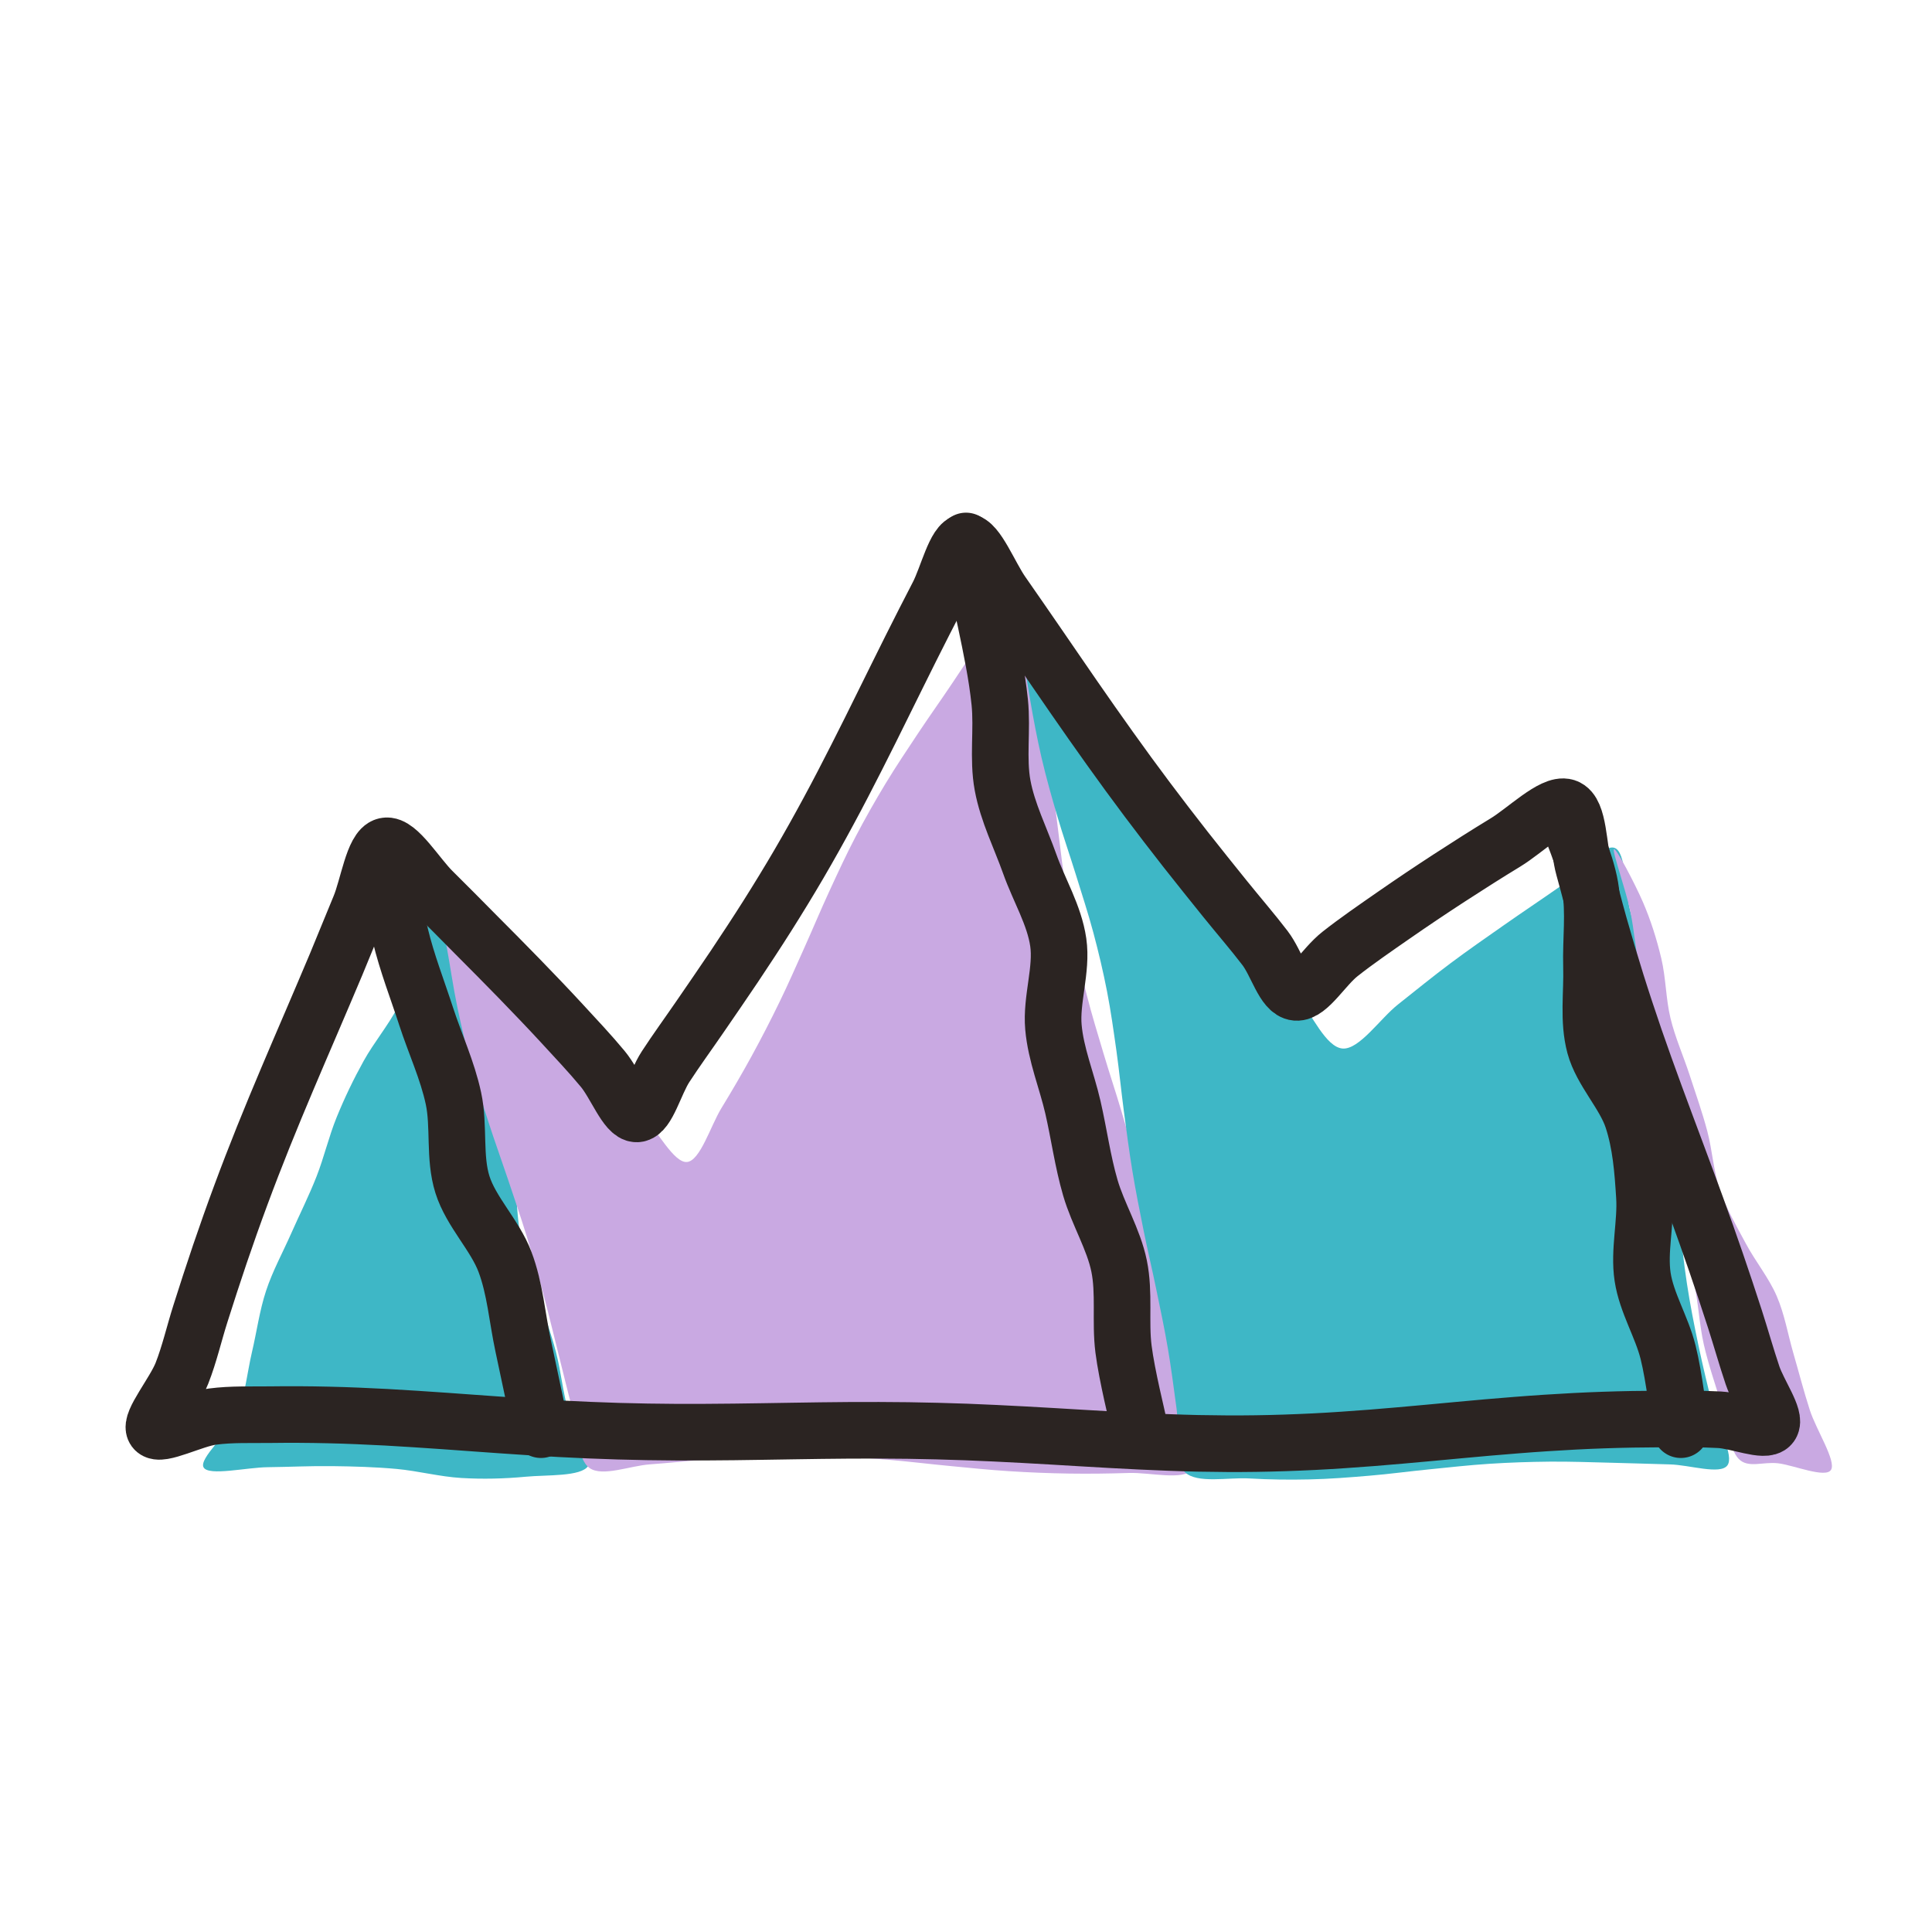
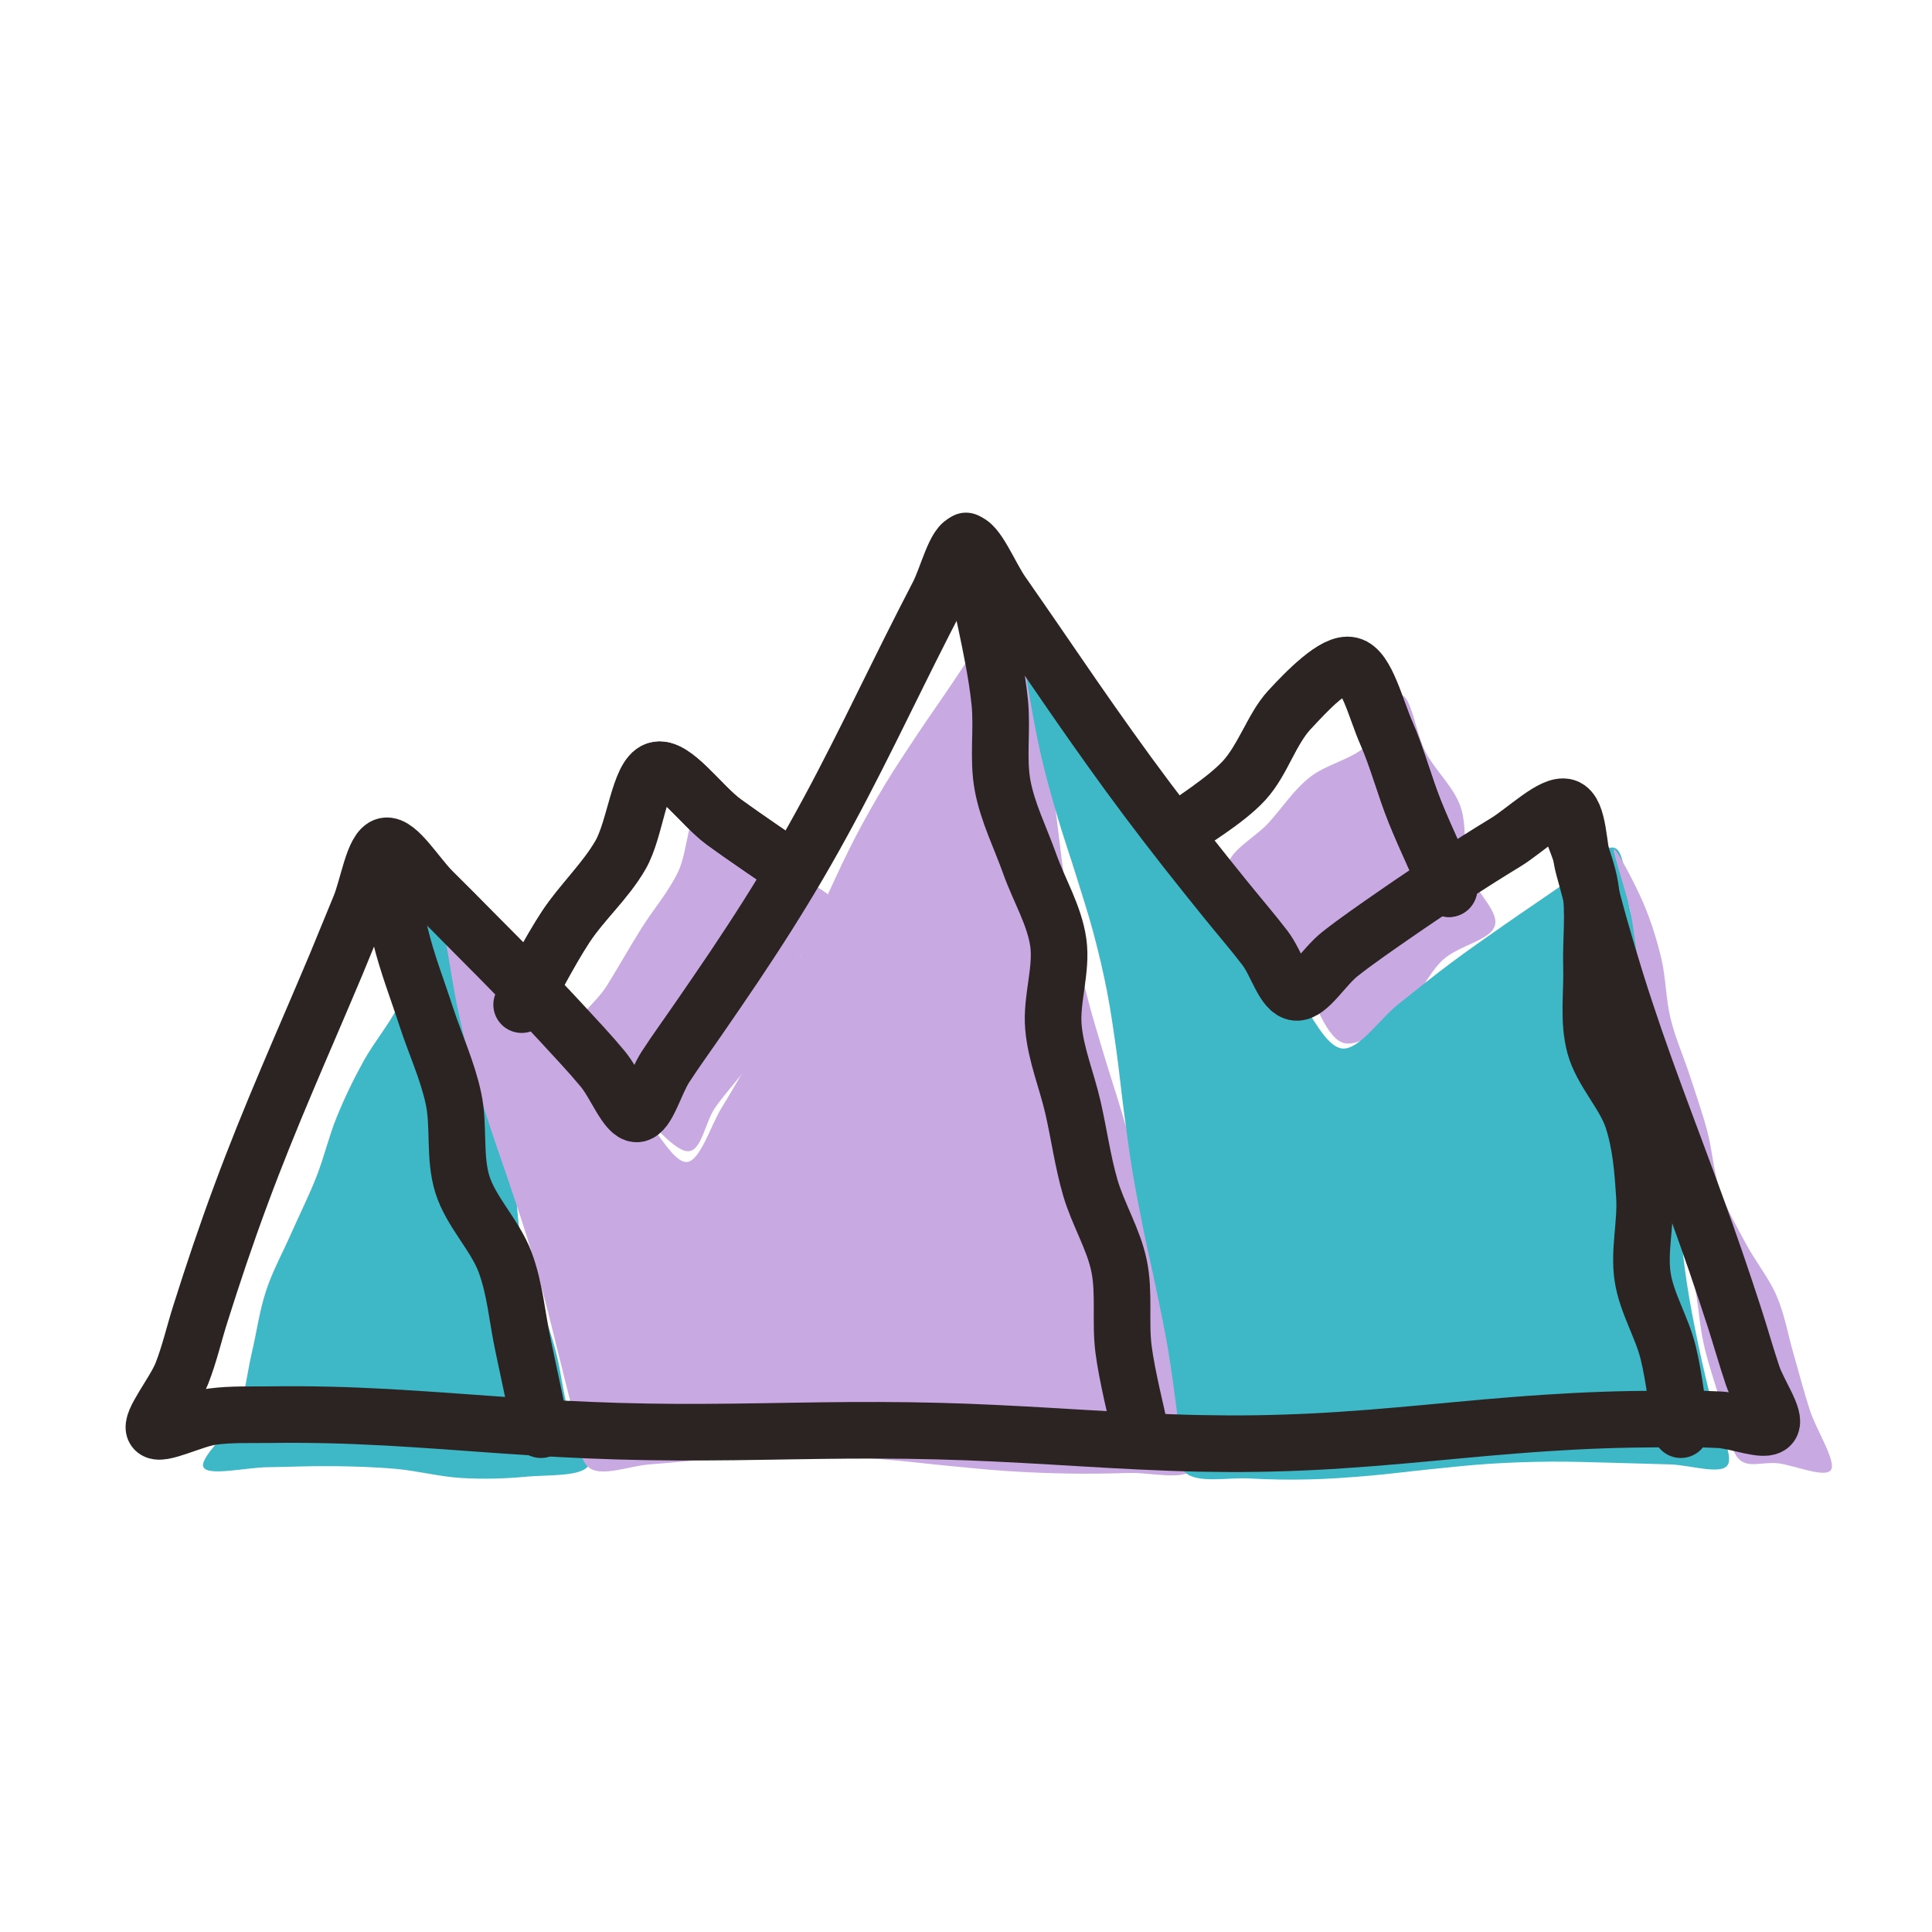
<svg xmlns="http://www.w3.org/2000/svg" viewBox="0 0 512 512" role="img" aria-label="Foothills Labs — cool colourway">
+   <path d="M 138.24 266.24 C 137.27 261.18 144.69 256.28 147.81 251.24 C 150.94 246.20 153.84 241.03 156.99 236.00 C 160.13 230.97 163.89 226.79 166.69 221.08 C 169.49 215.36 169.58 202.30 173.79 201.73 C 178.00 201.17 185.98 212.89 191.93 217.70 C 197.88 222.50 208.19 226.44 209.48 230.56 C 210.77 234.69 202.03 237.85 199.65 242.43 C 197.28 247.02 197.44 253.31 195.23 258.07 C 193.03 262.83 189.52 266.79 186.42 271.00 C 183.33 275.21 179.53 279.33 176.65 283.34 C 173.77 287.35 172.96 295.37 169.12 295.08 C 165.29 294.78 158.77 286.38 153.62 281.58 C 148.48 276.77 139.21 271.30 138.24 266.24 Z" fill="#C9A9E2" stroke="none" transform="translate(13 10)" />
+   <path d="M 312.32 220.16 C 312.01 215.86 319.58 212.06 323.22 208.02 C 326.87 203.99 329.87 199.31 334.17 195.93 C 338.46 192.54 344.97 191.34 349.00 187.72 C 353.03 184.10 355.73 173.94 358.37 174.22 C 361.01 174.50 362.25 184.52 364.85 189.42 C 367.46 194.32 372.13 198.40 374.01 203.63 C 375.89 208.85 374.62 215.49 376.14 220.77 C 377.67 226.04 384.30 231.34 383.16 235.28 C 382.03 239.22 373.45 240.56 369.34 244.41 C 365.22 248.26 362.88 254.74 358.49 258.40 C 354.10 262.06 347.28 267.64 343.01 266.38 C 338.74 265.12 335.83 256.27 332.85 250.85 C 329.86 245.42 328.51 238.95 325.09 233.83 C 321.67 228.72 312.63 224.46 312.32 220.16 Z" fill="#C9A9E2" stroke="none" transform="translate(13 10)" />
+   <g fill="none" stroke="#2B2422" stroke-width="15.0" stroke-linecap="round" stroke-linejoin="round">
+     <path d="M 138.24 266.24 C 140.19 262.80 145.60 252.23 149.94 245.62 C 154.29 239.00 160.30 233.45 164.30 226.54 C 168.29 219.64 169.33 205.64 173.92 204.19 C 178.51 202.74 185.84 213.46 191.84 217.83 C 197.84 222.20 206.91 228.30 209.92 230.40" />
+     <path d="M 312.32 220.16 C 315.20 217.92 324.70 212.06 329.61 206.73 C 334.52 201.40 337.07 193.26 341.79 188.19 C 346.51 183.12 353.65 175.28 357.92 176.31 C 362.19 177.34 364.56 187.88 367.41 194.36 C 370.26 200.85 372.26 208.36 375.02 215.22 C 377.79 222.08 382.50 232.14 384.00 235.52" />
+   </g>
  <path d="M 40.96 378.88 C 39.60 376.52 47.75 369.72 49.88 364.63 C 52.02 359.55 52.49 353.80 53.76 348.37 C 55.04 342.94 55.78 337.30 57.52 332.05 C 59.25 326.80 61.93 321.94 64.16 316.89 C 66.39 311.84 68.88 306.90 70.89 301.77 C 72.90 296.63 74.14 291.19 76.22 286.08 C 78.30 280.97 80.69 275.99 83.39 271.13 C 86.09 266.27 89.83 261.82 92.40 256.92 C 94.98 252.01 97.19 246.88 98.85 241.68 C 100.52 236.48 101.07 225.88 102.40 225.69 C 103.73 225.51 105.45 235.50 106.83 240.55 C 108.20 245.60 109.06 250.93 110.65 255.98 C 112.25 261.04 114.58 265.90 116.42 270.90 C 118.26 275.89 120.51 280.78 121.68 285.95 C 122.84 291.12 122.86 296.60 123.42 301.94 C 123.97 307.27 123.99 312.75 125.02 317.96 C 126.06 323.17 128.08 328.11 129.64 333.18 C 131.19 338.25 133.02 343.25 134.35 348.38 C 135.68 353.51 136.17 358.95 137.60 363.96 C 139.02 368.98 144.77 375.58 142.88 378.48 C 141.00 381.38 131.90 380.81 126.29 381.35 C 120.68 381.88 114.92 382.02 109.23 381.68 C 103.54 381.34 97.85 379.82 92.16 379.29 C 86.47 378.77 80.78 378.61 75.09 378.54 C 69.40 378.46 63.72 378.76 58.03 378.82 C 52.34 378.87 42.32 381.24 40.96 378.88 Z" fill="#3EB7C6" stroke="none" transform="translate(13 10)" />
  <path d="M 102.40 225.28 C 103.52 224.87 108.71 234.25 112.13 238.49 C 115.55 242.73 119.24 246.73 122.94 250.70 C 126.64 254.68 130.51 258.51 134.34 262.36 C 138.17 266.22 142.11 269.98 145.94 273.84 C 149.76 277.71 153.44 281.53 157.29 285.55 C 161.15 289.56 165.59 298.25 169.06 297.94 C 172.54 297.64 175.30 288.41 178.15 283.72 C 181.01 279.04 183.64 274.53 186.21 269.84 C 188.78 265.14 191.23 260.38 193.57 255.56 C 195.92 250.74 198.07 245.81 200.27 240.91 C 202.47 236.01 204.54 231.03 206.79 226.16 C 209.04 221.28 211.29 216.41 213.77 211.67 C 216.25 206.92 218.89 202.27 221.66 197.69 C 224.43 193.11 227.43 188.66 230.39 184.19 C 233.36 179.73 236.49 175.35 239.47 170.89 C 242.44 166.42 245.52 161.92 248.26 157.42 C 251.01 152.92 254.17 143.60 255.92 143.88 C 257.67 144.16 257.74 153.97 258.76 159.12 C 259.78 164.27 261.03 169.55 262.03 174.78 C 263.04 180.02 263.97 185.27 264.79 190.55 C 265.61 195.82 266.27 201.13 266.97 206.42 C 267.66 211.72 268.22 217.05 268.98 222.33 C 269.74 227.62 270.50 232.90 271.51 238.14 C 272.52 243.38 273.70 248.58 275.02 253.76 C 276.34 258.93 277.92 264.06 279.45 269.19 C 280.98 274.33 282.69 279.43 284.21 284.56 C 285.72 289.70 287.25 294.84 288.54 300.02 C 289.84 305.20 290.98 310.41 292.00 315.64 C 293.02 320.88 293.82 326.16 294.66 331.42 C 295.50 336.69 296.20 341.99 297.05 347.26 C 297.91 352.53 298.81 357.65 299.77 363.03 C 300.74 368.40 305.11 376.62 302.85 379.50 C 300.59 382.39 291.63 380.18 286.21 380.35 C 280.79 380.52 275.63 380.59 270.34 380.51 C 265.05 380.43 259.75 380.22 254.46 379.88 C 249.17 379.55 243.88 378.99 238.59 378.49 C 233.30 377.99 228.01 377.33 222.72 376.88 C 217.43 376.44 212.14 376.00 206.85 375.82 C 201.56 375.64 196.27 375.64 190.98 375.79 C 185.69 375.94 180.39 376.36 175.10 376.73 C 169.81 377.11 164.54 377.68 159.23 378.07 C 153.92 378.45 146.65 381.44 143.24 379.04 C 139.82 376.64 140.15 368.79 138.76 363.66 C 137.36 358.52 136.16 353.38 134.86 348.24 C 133.56 343.10 132.34 337.94 130.96 332.83 C 129.58 327.71 128.12 322.62 126.56 317.55 C 125.00 312.48 123.26 307.46 121.58 302.43 C 119.89 297.39 118.07 292.39 116.44 287.34 C 114.81 282.29 113.19 277.24 111.81 272.13 C 110.43 267.01 109.22 261.85 108.15 256.65 C 107.07 251.45 106.34 246.17 105.38 240.94 C 104.43 235.71 101.28 225.69 102.40 225.28 Z" fill="#C9A9E2" stroke="none" transform="translate(13 10)" />
  <path d="M 256.00 143.36 C 257.46 142.89 262.93 152.12 266.33 156.55 C 269.72 160.98 273.04 165.46 276.37 169.94 C 279.69 174.42 283.08 178.86 286.26 183.44 C 289.44 188.02 292.52 192.67 295.47 197.42 C 298.41 202.17 301.15 207.06 303.94 211.92 C 306.74 216.77 309.37 221.74 312.23 226.55 C 315.09 231.36 317.97 236.15 321.10 240.77 C 324.23 245.39 327.37 249.76 330.99 254.27 C 334.61 258.79 338.39 267.55 342.81 267.87 C 347.23 268.19 352.74 259.94 357.50 256.18 C 362.26 252.41 366.67 248.81 371.38 245.29 C 376.08 241.77 380.91 238.43 385.72 235.06 C 390.53 231.69 395.38 228.46 400.23 225.07 C 405.09 221.67 411.72 213.66 414.84 214.69 C 417.97 215.71 417.59 225.75 418.98 231.20 C 420.36 236.65 421.85 241.97 423.16 247.38 C 424.46 252.79 425.78 258.19 426.80 263.65 C 427.83 269.12 428.65 274.62 429.32 280.14 C 429.98 285.67 430.35 291.26 430.81 296.82 C 431.27 302.39 431.54 307.99 432.08 313.54 C 432.62 319.10 433.21 324.64 434.05 330.14 C 434.88 335.63 435.96 341.08 437.10 346.52 C 438.24 351.96 439.60 357.47 440.88 362.78 C 442.16 368.08 446.66 375.80 444.77 378.35 C 442.87 380.90 434.71 378.20 429.51 378.08 C 424.31 377.95 418.89 377.75 413.58 377.63 C 408.27 377.50 402.96 377.30 397.65 377.35 C 392.34 377.40 387.03 377.58 381.72 377.92 C 376.41 378.26 371.11 378.86 365.80 379.39 C 360.49 379.91 355.18 380.64 349.87 381.08 C 344.56 381.53 339.25 381.95 333.94 382.06 C 328.63 382.18 323.49 382.12 318.01 381.80 C 312.52 381.48 304.23 383.25 301.03 380.15 C 297.83 377.06 299.55 368.68 298.79 363.22 C 298.04 357.76 297.40 352.63 296.50 347.37 C 295.61 342.11 294.50 336.89 293.42 331.67 C 292.35 326.44 291.10 321.25 290.05 316.02 C 288.99 310.80 287.96 305.57 287.09 300.30 C 286.22 295.04 285.54 289.74 284.83 284.44 C 284.13 279.14 283.61 273.81 282.87 268.52 C 282.12 263.23 281.39 257.94 280.37 252.71 C 279.35 247.47 278.12 242.28 276.74 237.12 C 275.36 231.95 273.67 226.85 272.09 221.72 C 270.50 216.60 268.73 211.51 267.22 206.37 C 265.71 201.24 264.25 196.09 263.04 190.89 C 261.83 185.69 260.86 180.45 259.95 175.19 C 259.04 169.94 258.24 164.66 257.58 159.35 C 256.93 154.05 254.54 143.83 256.00 143.36 Z" fill="#3EB7C6" stroke="none" transform="translate(13 10)" />
  <path d="M 414.72 215.04 C 415.29 214.68 420.30 224.23 422.39 229.06 C 424.48 233.89 426.05 238.90 427.27 244.03 C 428.49 249.17 428.46 254.73 429.70 259.85 C 430.94 264.98 433.10 269.79 434.73 274.78 C 436.35 279.77 438.12 284.72 439.46 289.81 C 440.80 294.90 441.08 300.36 442.78 305.32 C 444.49 310.29 447.18 314.91 449.69 319.60 C 452.20 324.29 455.75 328.62 457.84 333.45 C 459.93 338.29 460.79 343.54 462.25 348.59 C 463.72 353.64 464.97 358.58 466.64 363.74 C 468.31 368.89 473.65 377.16 472.25 379.51 C 470.85 381.85 462.32 378.27 458.24 377.79 C 454.16 377.31 450.27 379.19 447.77 376.62 C 445.27 374.04 444.78 367.39 443.24 362.33 C 441.70 357.27 439.75 351.68 438.52 346.26 C 437.30 340.83 437.11 335.21 435.89 329.79 C 434.66 324.37 432.54 319.11 431.17 313.72 C 429.80 308.32 428.18 302.97 427.66 297.41 C 427.13 291.86 428.26 286.00 428.02 280.39 C 427.78 274.78 427.28 269.22 426.22 263.76 C 425.16 258.31 422.87 253.09 421.66 247.66 C 420.45 242.23 420.14 236.64 418.98 231.20 C 417.83 225.76 414.15 215.40 414.72 215.04 Z" fill="#C9A9E2" stroke="none" transform="translate(13 10)" />
  <g fill="none" stroke="#2B2422" stroke-width="15.0" stroke-linecap="round" stroke-linejoin="round">
    <path d="M 40.96 378.88 C 39.61 376.97 46.17 369.08 48.20 363.96 C 50.22 358.83 51.44 353.38 53.12 348.11 C 54.80 342.84 56.49 337.58 58.27 332.35 C 60.05 327.13 61.89 321.92 63.81 316.75 C 65.72 311.58 67.72 306.44 69.77 301.32 C 71.82 296.20 73.95 291.11 76.09 286.03 C 78.22 280.94 80.43 275.88 82.59 270.81 C 84.75 265.73 86.94 260.67 89.07 255.58 C 91.20 250.50 93.17 245.51 95.36 240.28 C 97.54 235.05 98.97 224.86 102.18 224.18 C 105.40 223.49 110.64 232.24 114.64 236.16 C 118.63 240.09 122.32 243.86 126.15 247.72 C 129.98 251.58 133.83 255.42 137.61 259.33 C 141.39 263.23 145.16 267.15 148.84 271.14 C 152.53 275.14 156.42 279.27 159.74 283.28 C 163.06 287.28 166.00 295.29 168.77 295.20 C 171.55 295.10 173.58 287.00 176.37 282.71 C 179.16 278.42 182.47 273.87 185.51 269.44 C 188.54 265.01 191.61 260.60 194.59 256.14 C 197.56 251.68 200.52 247.20 203.38 242.67 C 206.24 238.14 209.03 233.58 211.73 228.96 C 214.43 224.34 217.04 219.67 219.58 214.96 C 222.13 210.26 224.58 205.49 227.01 200.72 C 229.45 195.96 231.81 191.14 234.19 186.34 C 236.58 181.55 238.92 176.73 241.33 171.94 C 243.73 167.15 246.17 162.35 248.62 157.63 C 251.07 152.90 253.19 143.67 256.00 143.58 C 258.82 143.50 262.36 152.56 265.53 157.11 C 268.71 161.66 271.89 166.28 275.05 170.87 C 278.22 175.46 281.35 180.08 284.53 184.66 C 287.71 189.24 290.90 193.82 294.15 198.35 C 297.39 202.89 300.68 207.40 304.03 211.86 C 307.37 216.32 310.78 220.74 314.22 225.14 C 317.67 229.54 321.18 233.88 324.68 238.24 C 328.19 242.59 332.11 247.13 335.25 251.25 C 338.39 255.38 340.19 262.72 343.50 262.99 C 346.81 263.25 350.79 256.23 355.11 252.82 C 359.42 249.41 364.58 245.87 369.40 242.52 C 374.22 239.17 379.10 235.90 384.03 232.69 C 388.96 229.49 393.79 226.41 398.95 223.27 C 404.11 220.14 411.53 212.78 414.99 213.90 C 418.45 215.01 418.24 224.76 419.71 229.98 C 421.18 235.20 422.39 240.16 423.82 245.22 C 425.26 250.28 426.75 255.32 428.32 260.33 C 429.89 265.34 431.55 270.32 433.25 275.29 C 434.96 280.25 436.75 285.19 438.55 290.12 C 440.35 295.05 442.21 299.97 444.04 304.89 C 445.86 309.81 447.71 314.73 449.50 319.67 C 451.29 324.60 453.06 329.55 454.76 334.51 C 456.47 339.48 458.12 344.46 459.74 349.46 C 461.35 354.45 462.85 359.79 464.44 364.49 C 466.03 369.20 470.74 375.71 469.28 377.67 C 467.82 379.63 460.51 376.52 455.68 376.25 C 450.85 375.98 445.44 376.04 440.32 376.05 C 435.20 376.07 430.08 376.15 424.96 376.33 C 419.84 376.50 414.72 376.78 409.60 377.11 C 404.48 377.44 399.36 377.87 394.24 378.30 C 389.12 378.74 384.00 379.25 378.88 379.71 C 373.76 380.17 368.64 380.66 363.52 381.05 C 358.40 381.44 353.28 381.81 348.16 382.06 C 343.04 382.31 337.92 382.49 332.80 382.56 C 327.68 382.64 322.56 382.60 317.44 382.50 C 312.32 382.39 307.20 382.18 302.08 381.94 C 296.96 381.71 291.84 381.39 286.72 381.10 C 281.60 380.81 276.48 380.47 271.36 380.21 C 266.24 379.94 261.12 379.68 256.00 379.49 C 250.88 379.31 245.76 379.17 240.64 379.10 C 235.52 379.03 230.40 379.03 225.28 379.05 C 220.16 379.07 215.04 379.17 209.92 379.24 C 204.80 379.31 199.68 379.42 194.56 379.47 C 189.44 379.52 184.32 379.57 179.20 379.54 C 174.08 379.51 168.96 379.43 163.84 379.28 C 158.72 379.13 153.60 378.91 148.48 378.64 C 143.36 378.37 138.24 378.02 133.12 377.67 C 128.00 377.33 122.88 376.92 117.76 376.57 C 112.64 376.23 107.52 375.86 102.40 375.59 C 97.28 375.33 92.16 375.09 87.04 374.98 C 81.92 374.86 76.80 374.83 71.68 374.90 C 66.56 374.97 61.44 374.74 56.32 375.41 C 51.20 376.07 42.31 380.79 40.96 378.88 Z" />
    <path d="M 102.40 225.28 C 103.01 229.03 104.32 240.44 106.08 247.80 C 107.84 255.17 110.63 262.26 112.97 269.47 C 115.32 276.68 118.57 283.64 120.16 291.05 C 121.76 298.46 120.27 306.69 122.55 313.92 C 124.82 321.15 131.15 327.30 133.83 334.42 C 136.51 341.54 137.05 349.23 138.64 356.64 C 140.23 364.05 142.57 375.17 143.36 378.88" />
    <path d="M 256.00 143.36 C 256.86 146.90 259.70 157.46 261.19 164.58 C 262.68 171.69 264.19 178.81 264.94 186.07 C 265.69 193.33 264.37 201.00 265.70 208.15 C 267.02 215.30 270.44 222.05 272.90 228.97 C 275.36 235.90 279.41 242.52 280.45 249.73 C 281.50 256.93 278.52 264.93 279.17 272.21 C 279.81 279.49 282.70 286.34 284.33 293.43 C 285.96 300.52 286.91 307.75 288.95 314.76 C 290.99 321.77 295.11 328.37 296.57 335.50 C 298.04 342.62 296.83 350.27 297.74 357.50 C 298.66 364.73 301.36 375.32 302.08 378.88" />
    <path d="M 414.72 215.04 C 415.83 218.36 420.23 228.14 421.40 234.99 C 422.57 241.83 421.56 249.09 421.76 256.12 C 421.97 263.15 420.82 270.43 422.63 277.16 C 424.44 283.88 430.44 289.83 432.64 296.48 C 434.83 303.14 435.35 310.11 435.79 317.09 C 436.24 324.07 434.27 331.51 435.31 338.38 C 436.35 345.25 440.36 351.57 442.05 358.32 C 443.74 365.07 444.87 375.45 445.44 378.88" />
+     <path d="M 138.24 266.24 C 140.19 262.80 145.53 252.20 149.92 245.60 C 154.30 239.01 160.54 233.60 164.54 226.68 C 168.54 219.77 169.36 205.60 173.91 204.12 C 178.45 202.65 185.82 213.47 191.82 217.85 C 197.82 222.23 206.90 228.31 209.92 230.40" />
+     <path d="M 312.32 220.16 C 315.24 217.96 324.94 212.30 329.82 206.94 C 334.71 201.59 336.98 193.12 341.65 188.05 C 346.33 182.99 353.57 175.51 357.87 176.56 C 362.17 177.61 364.61 187.89 367.46 194.34 C 370.31 200.79 372.22 208.38 374.98 215.24 C 377.73 222.11 382.50 232.14 384.00 235.52" />
  </g>
</svg>
